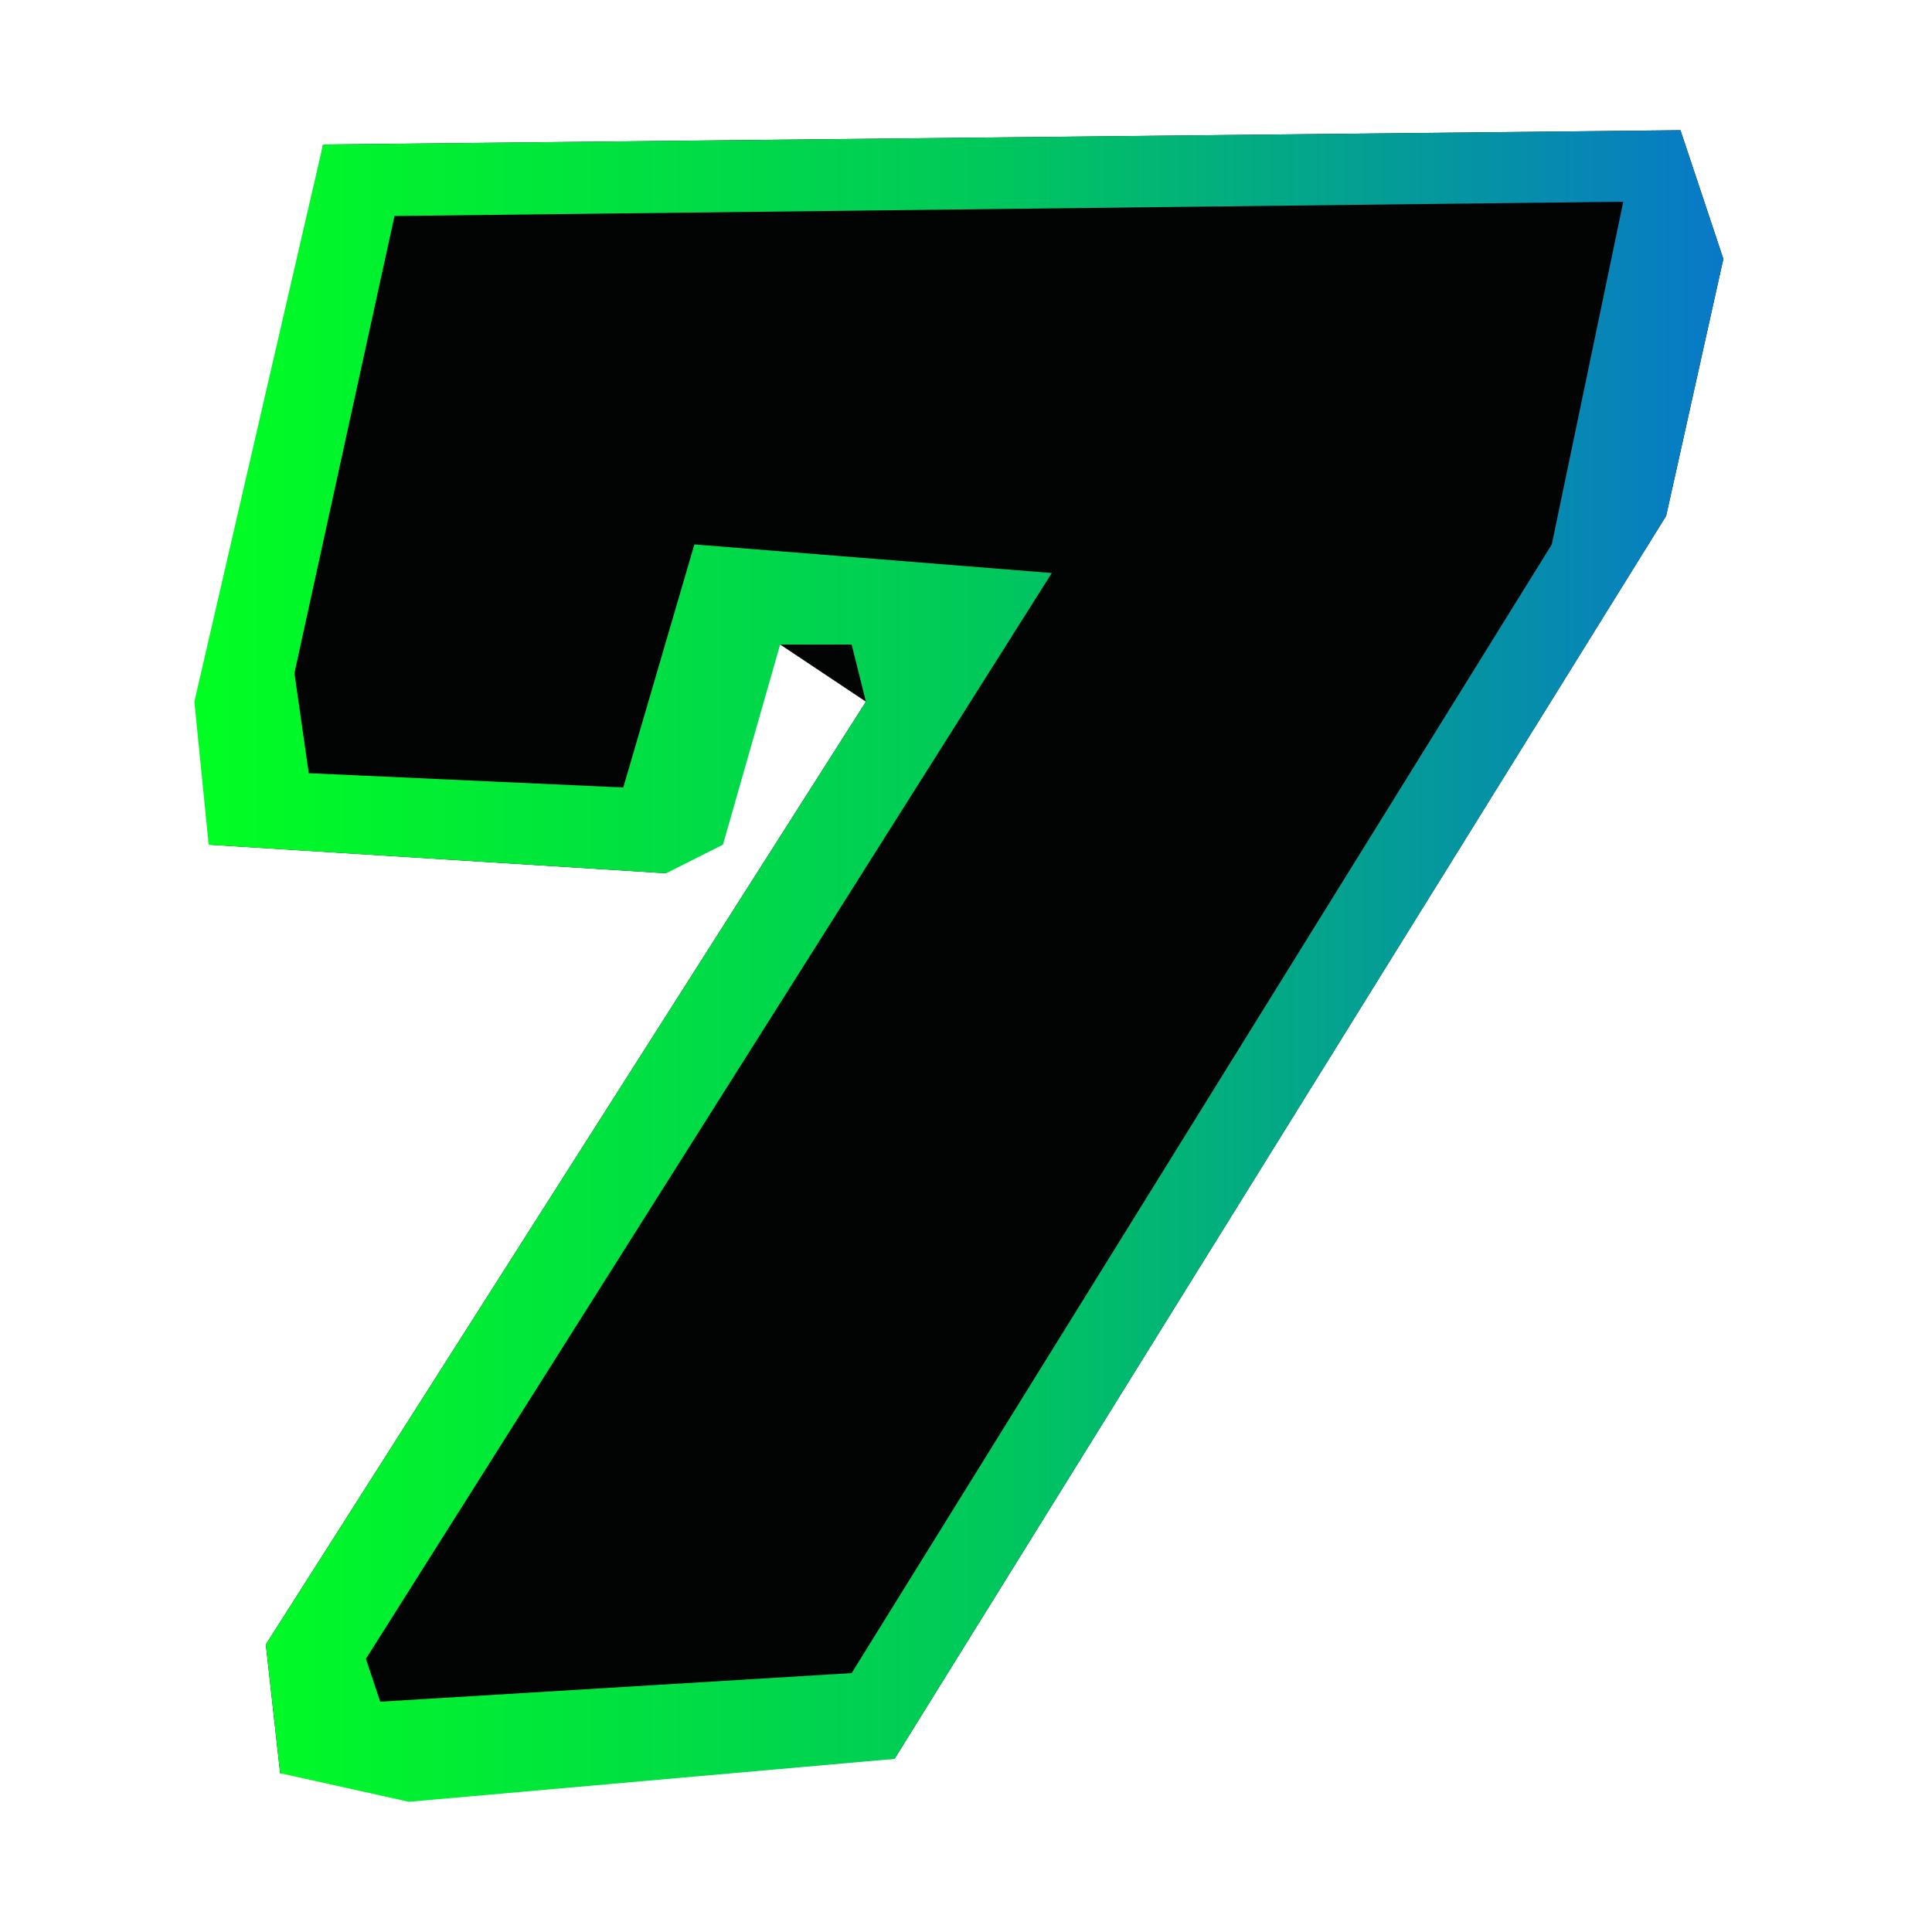
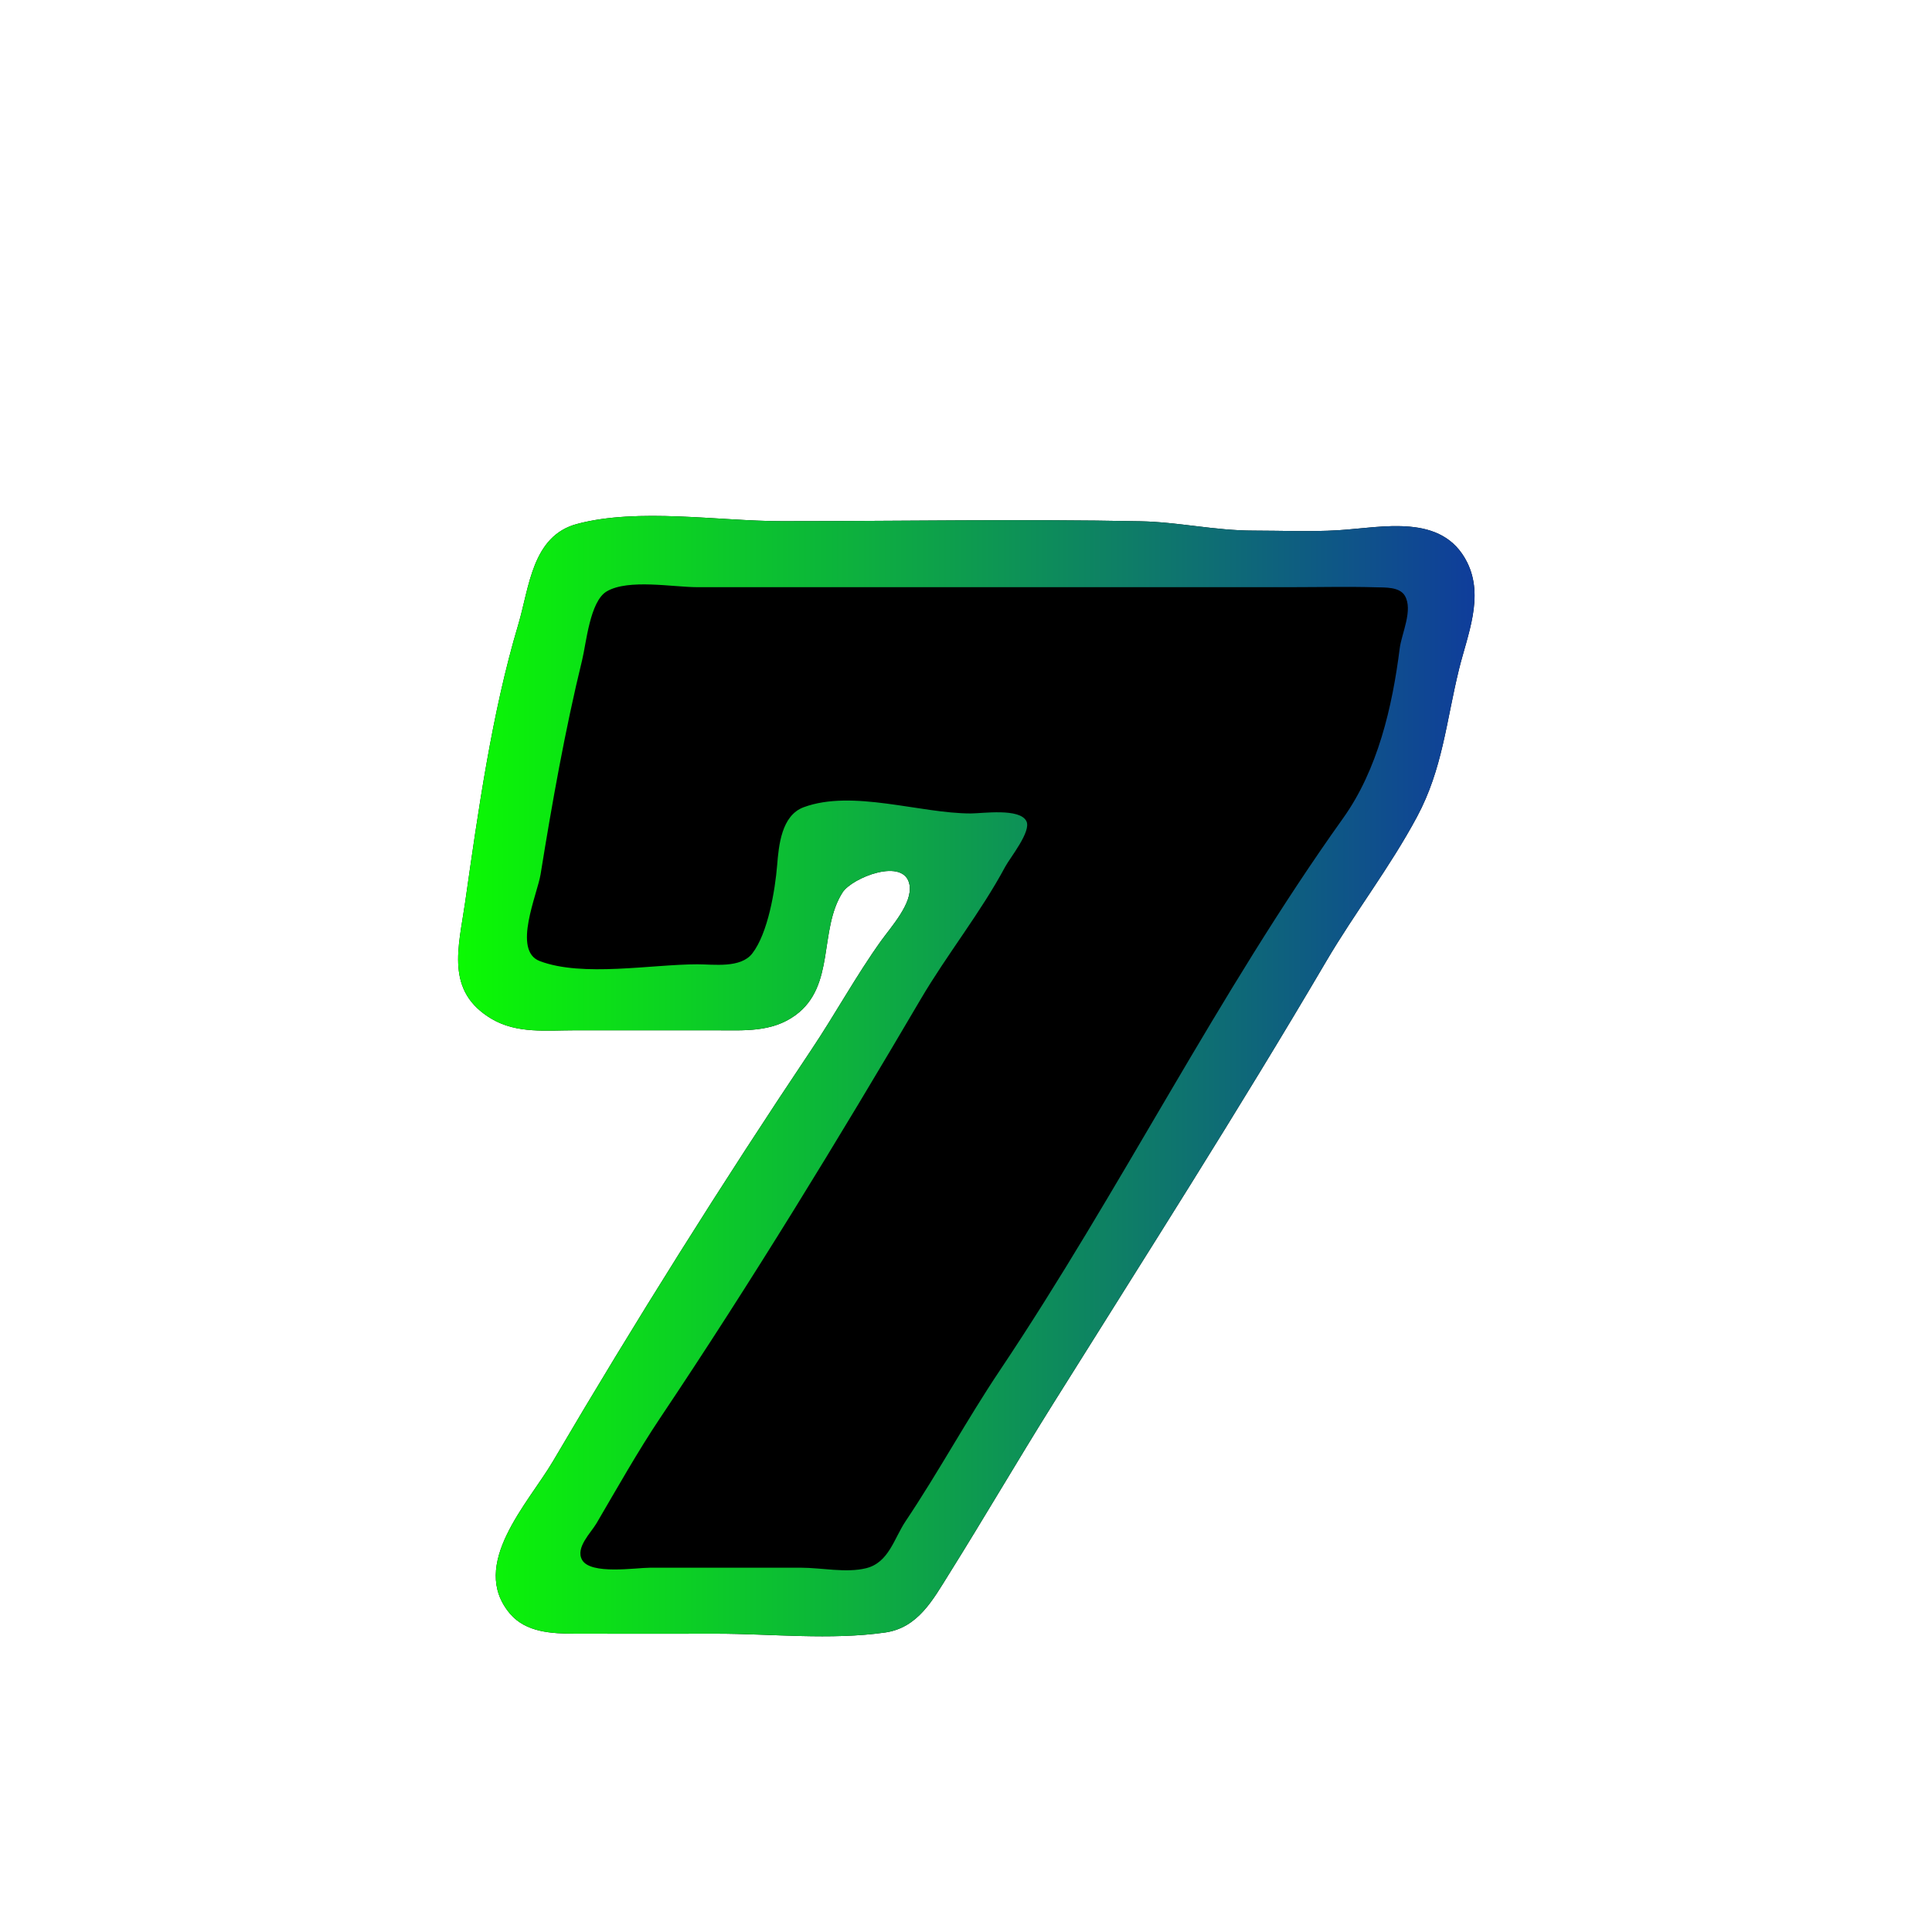
<svg xmlns="http://www.w3.org/2000/svg" viewBox="0 0 500 500" width="500" height="500" role="img" aria-label="7">
  <defs>
-     <linearGradient id="g" x1="0" y1="0" x2="1" y2="0">
-       <stop offset="0" stop-color="#00ff21" />
-       <stop offset="0.52" stop-color="#00c85b" />
-       <stop offset="1" stop-color="#0878c9" />
+     <linearGradient id="g0" gradientUnits="userSpaceOnUse" x1="4" x2="112" y1="0" y2="0">
+       <stop stop-color="#0bfa02" />
+       <stop offset="1" stop-color="#0f3d9b" />
    </linearGradient>
  </defs>
-   <path d="M434.9,33.7 L83.6,37.4 L54.0,218.6 L172.4,226.0 L201.9,166.8 L224.1,181.6 L68.8,425.6 L72.5,458.9 L231.5,455.2 L431.2,133.5 L446.0,67.0Z" fill="#020403" />
-   <path d="M434.9,33.7 L83.6,37.4 L50.3,181.6 L54.0,218.6 L172.4,226.0 L187.1,218.6 L201.9,166.8 L220.4,166.8 L224.1,181.6 L68.8,425.6 L72.5,458.9 L105.8,466.3 L231.5,455.2 L431.2,133.5 L446.0,67.0Z M420.1,52.2 L401.6,140.9 L220.4,433.0 L98.4,440.4 L94.7,429.3 L272.2,148.3 L179.7,140.9 L161.3,203.8 L79.9,200.1 L76.2,174.2 L102.1,55.9Z" fill="url(#g)" fill-rule="evenodd" />
+   <g transform="translate(108.48 120.24) scale(2.44)">
+     <path d="M16.738,6.295 C23.215,4.563 31.804,6.000 38.500,6.000 C51.158,6.000 63.843,5.762 76.498,6.009 C80.514,6.087 84.395,7.000 88.500,7.000 C91.484,7.000 94.508,7.141 97.486,6.960 C102.148,6.677 108.524,5.106 111.150,10.355 C112.982,14.016 111.181,18.067 110.285,21.732 C108.935,27.253 108.548,32.295 105.840,37.349 C102.976,42.695 99.263,47.482 96.198,52.697 C86.881,68.555 76.946,84.096 67.190,99.686 C63.458,105.650 59.921,111.724 56.190,117.686 C54.488,120.405 52.912,123.372 49.427,123.873 C43.658,124.701 37.326,124.000 31.500,124.000 C26.500,124.000 21.500,124.020 16.500,123.999 C14.094,123.988 11.326,123.878 9.631,121.874 C5.244,116.685 11.574,110.163 14.198,105.697 C22.825,91.015 32.110,76.224 41.585,62.081 C44.123,58.292 46.356,54.187 49.000,50.500 C50.059,49.024 52.338,46.534 52.013,44.595 C51.508,41.577 45.901,43.805 44.897,45.392 C42.352,49.419 44.177,55.291 39.905,58.404 C37.394,60.233 34.452,60.000 31.500,60.000 C26.500,60.000 21.500,60.000 16.500,60.000 C13.516,60.000 10.374,60.375 7.702,58.799 C2.717,55.858 4.194,51.190 4.875,46.429 C6.252,36.807 7.712,26.326 10.501,17.000 C11.686,13.038 11.960,7.574 16.738,6.295Z" fill="#000" />
+     <path d="M16.738,6.295 C23.215,4.563 31.804,6.000 38.500,6.000 C51.158,6.000 63.843,5.762 76.498,6.009 C80.514,6.087 84.395,7.000 88.500,7.000 C91.484,7.000 94.508,7.141 97.486,6.960 C102.148,6.677 108.524,5.106 111.150,10.355 C112.982,14.016 111.181,18.067 110.285,21.732 C108.935,27.253 108.548,32.295 105.840,37.349 C102.976,42.695 99.263,47.482 96.198,52.697 C86.881,68.555 76.946,84.096 67.190,99.686 C63.458,105.650 59.921,111.724 56.190,117.686 C54.488,120.405 52.912,123.372 49.427,123.873 C43.658,124.701 37.326,124.000 31.500,124.000 C26.500,124.000 21.500,124.020 16.500,123.999 C14.094,123.988 11.326,123.878 9.631,121.874 C5.244,116.685 11.574,110.163 14.198,105.697 C22.825,91.015 32.110,76.224 41.585,62.081 C44.123,58.292 46.356,54.187 49.000,50.500 C50.059,49.024 52.338,46.534 52.013,44.595 C51.508,41.577 45.901,43.805 44.897,45.392 C42.352,49.419 44.177,55.291 39.905,58.404 C37.394,60.233 34.452,60.000 31.500,60.000 C26.500,60.000 21.500,60.000 16.500,60.000 C13.516,60.000 10.374,60.375 7.702,58.799 C2.717,55.858 4.194,51.190 4.875,46.429 C6.252,36.807 7.712,26.326 10.501,17.000 C11.686,13.038 11.960,7.574 16.738,6.295Z M19.901,13.443 C22.200,12.100 26.915,13.000 29.500,13.000 C37.500,13.000 45.500,13.000 53.500,13.000 C66.500,13.000 79.500,13.000 92.500,13.000 C95.496,13.000 98.503,12.926 101.497,13.013 C102.431,13.040 103.982,12.950 104.547,13.908 C105.443,15.431 104.201,17.909 104.000,19.500 C103.222,25.674 101.677,32.351 98.000,37.500 C84.684,56.148 74.353,77.025 61.585,96.081 C58.089,101.298 55.088,106.854 51.585,112.081 C50.367,113.898 49.816,116.453 47.415,117.052 C45.299,117.580 42.679,117.001 40.500,117.000 C35.167,116.997 29.833,117.000 24.500,117.000 C22.969,117.000 18.178,117.779 17.278,116.167 C16.556,114.873 18.216,113.301 18.802,112.303 C21.000,108.559 23.170,104.686 25.585,101.081 C35.247,86.661 44.406,71.661 53.198,56.697 C56.000,51.930 59.547,47.525 62.160,42.651 C62.675,41.690 64.941,38.918 64.411,37.830 C63.717,36.403 59.750,37.000 58.500,37.000 C53.112,36.999 45.966,34.427 40.783,36.340 C38.424,37.210 38.139,40.403 37.969,42.488 C37.753,45.130 36.997,49.705 35.332,51.849 C34.096,53.442 31.251,52.999 29.500,53.000 C24.670,53.003 17.322,54.384 12.786,52.656 C9.858,51.540 12.536,45.585 12.883,43.430 C14.089,35.943 15.486,28.089 17.285,20.732 C17.731,18.908 18.109,14.490 19.901,13.443Z" fill="url(#g0)" fill-rule="evenodd" />
+   </g>
</svg>
